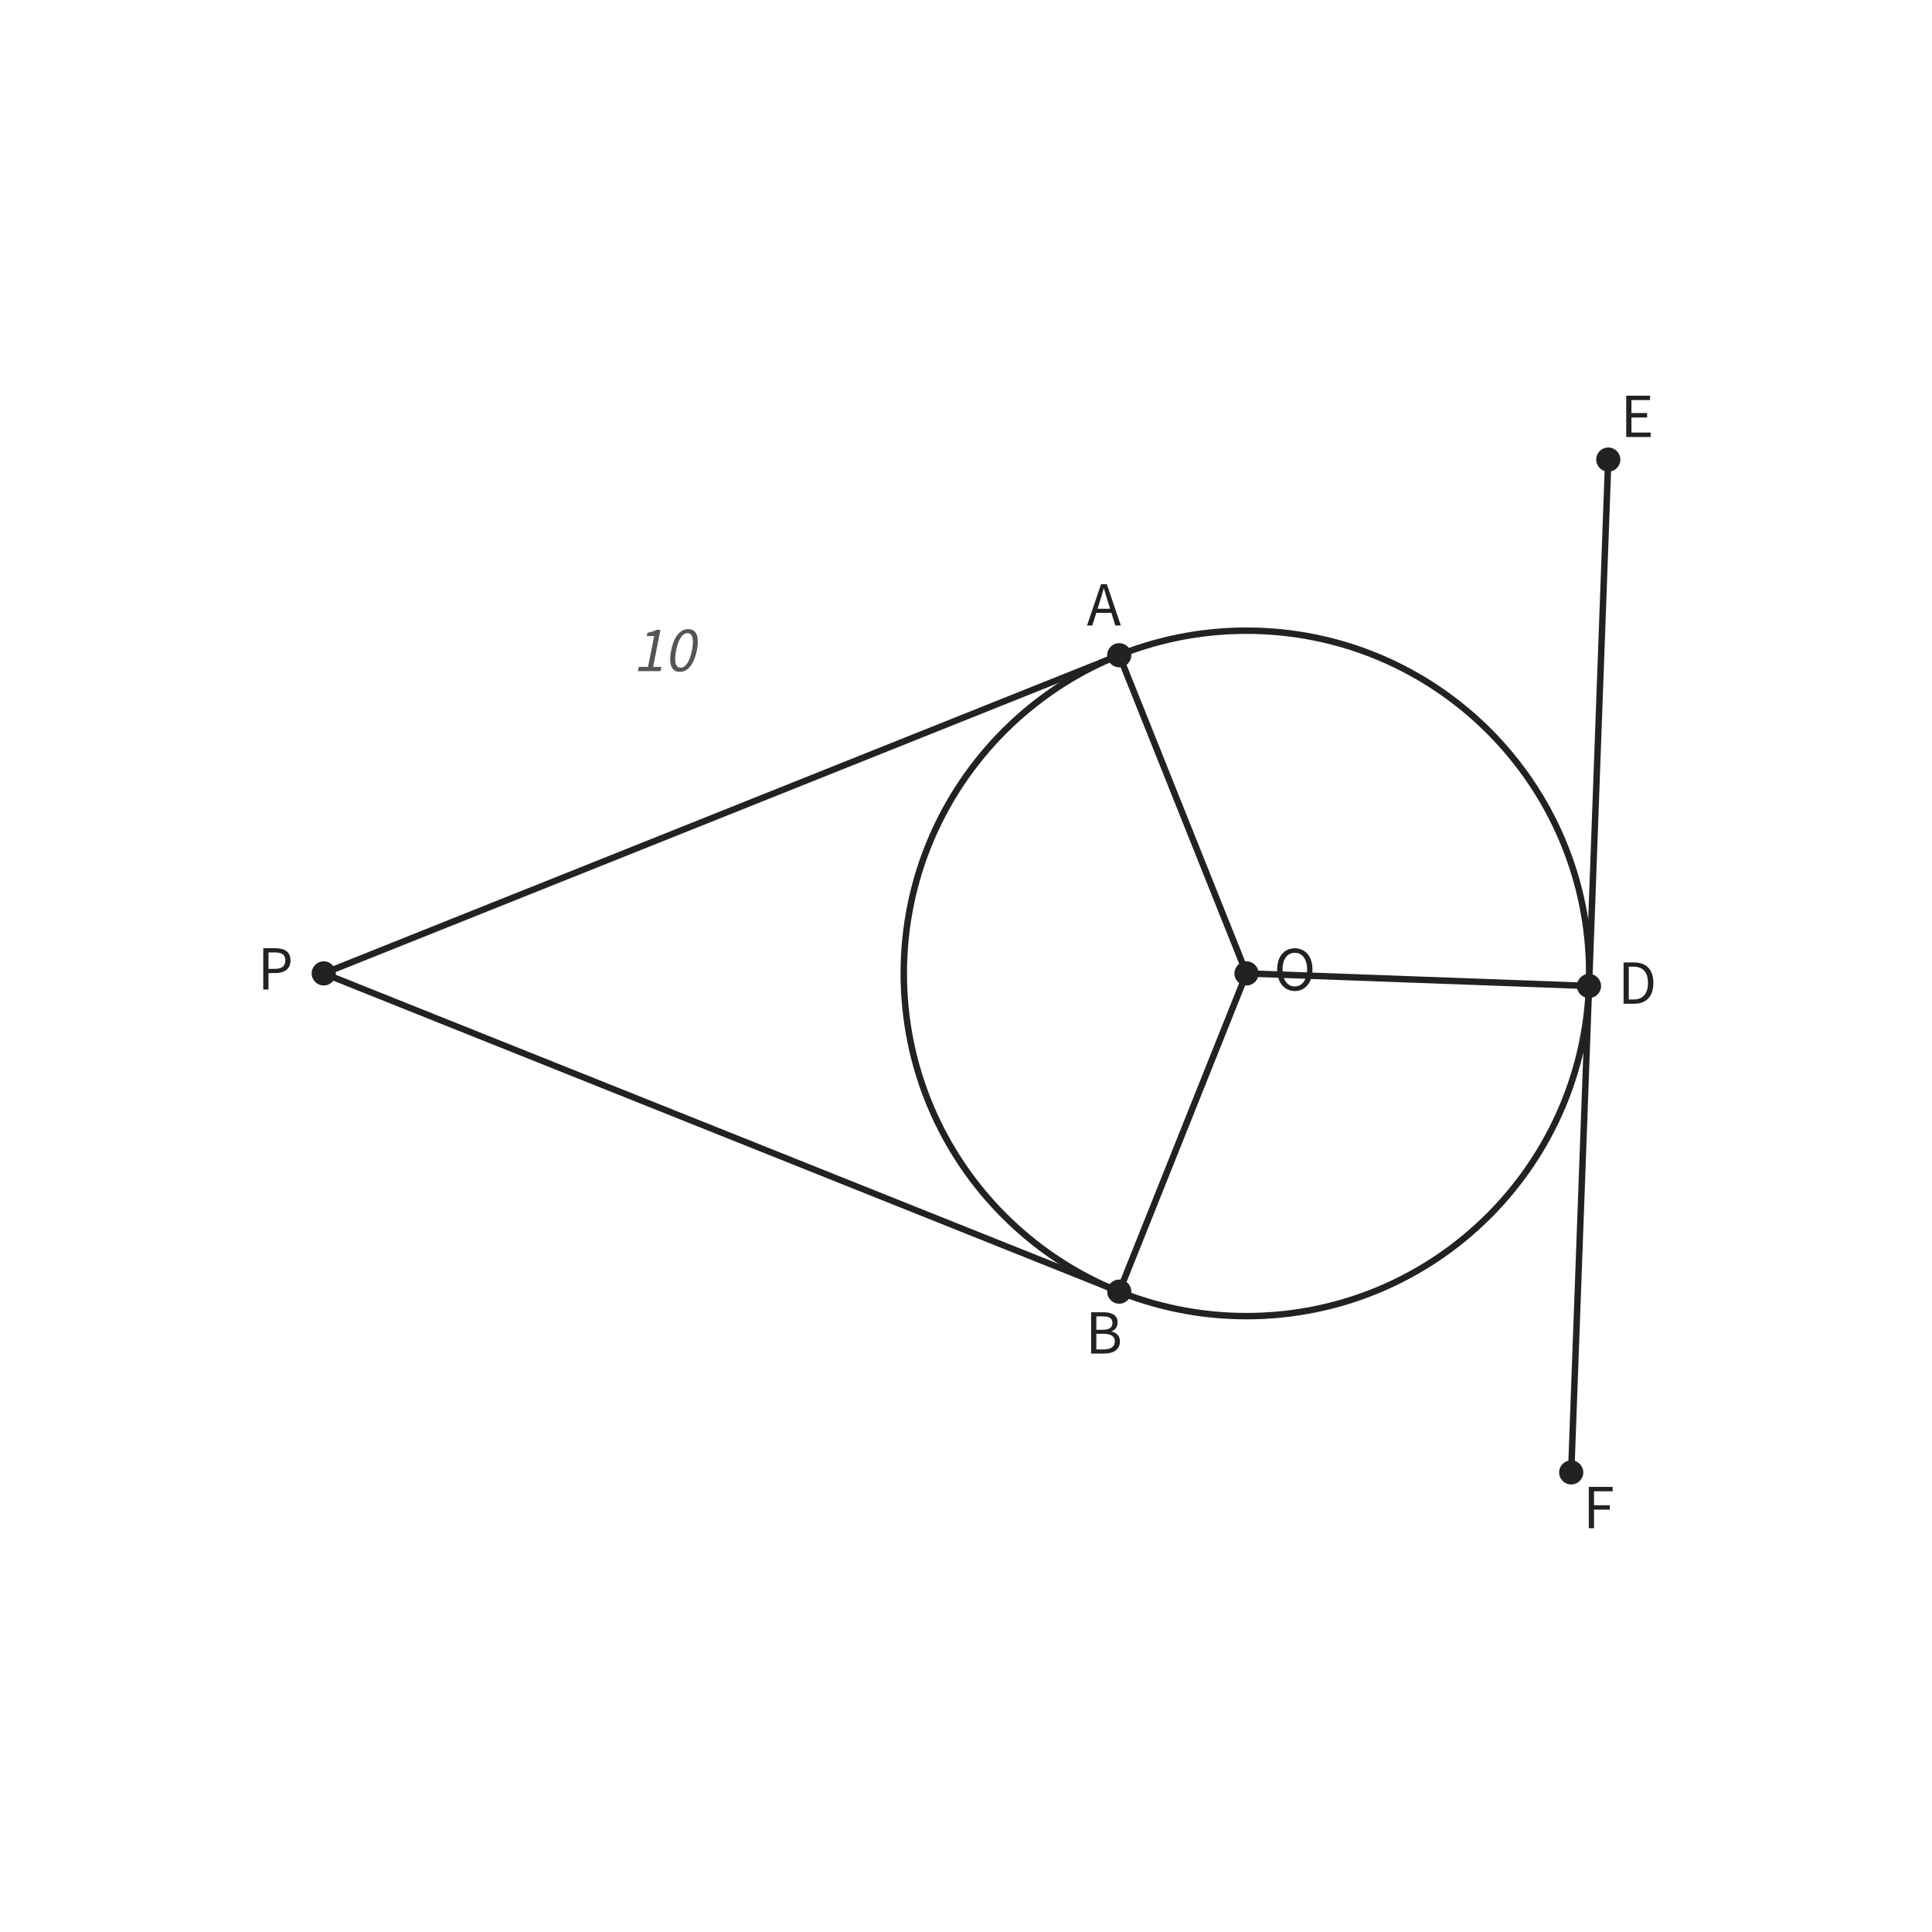
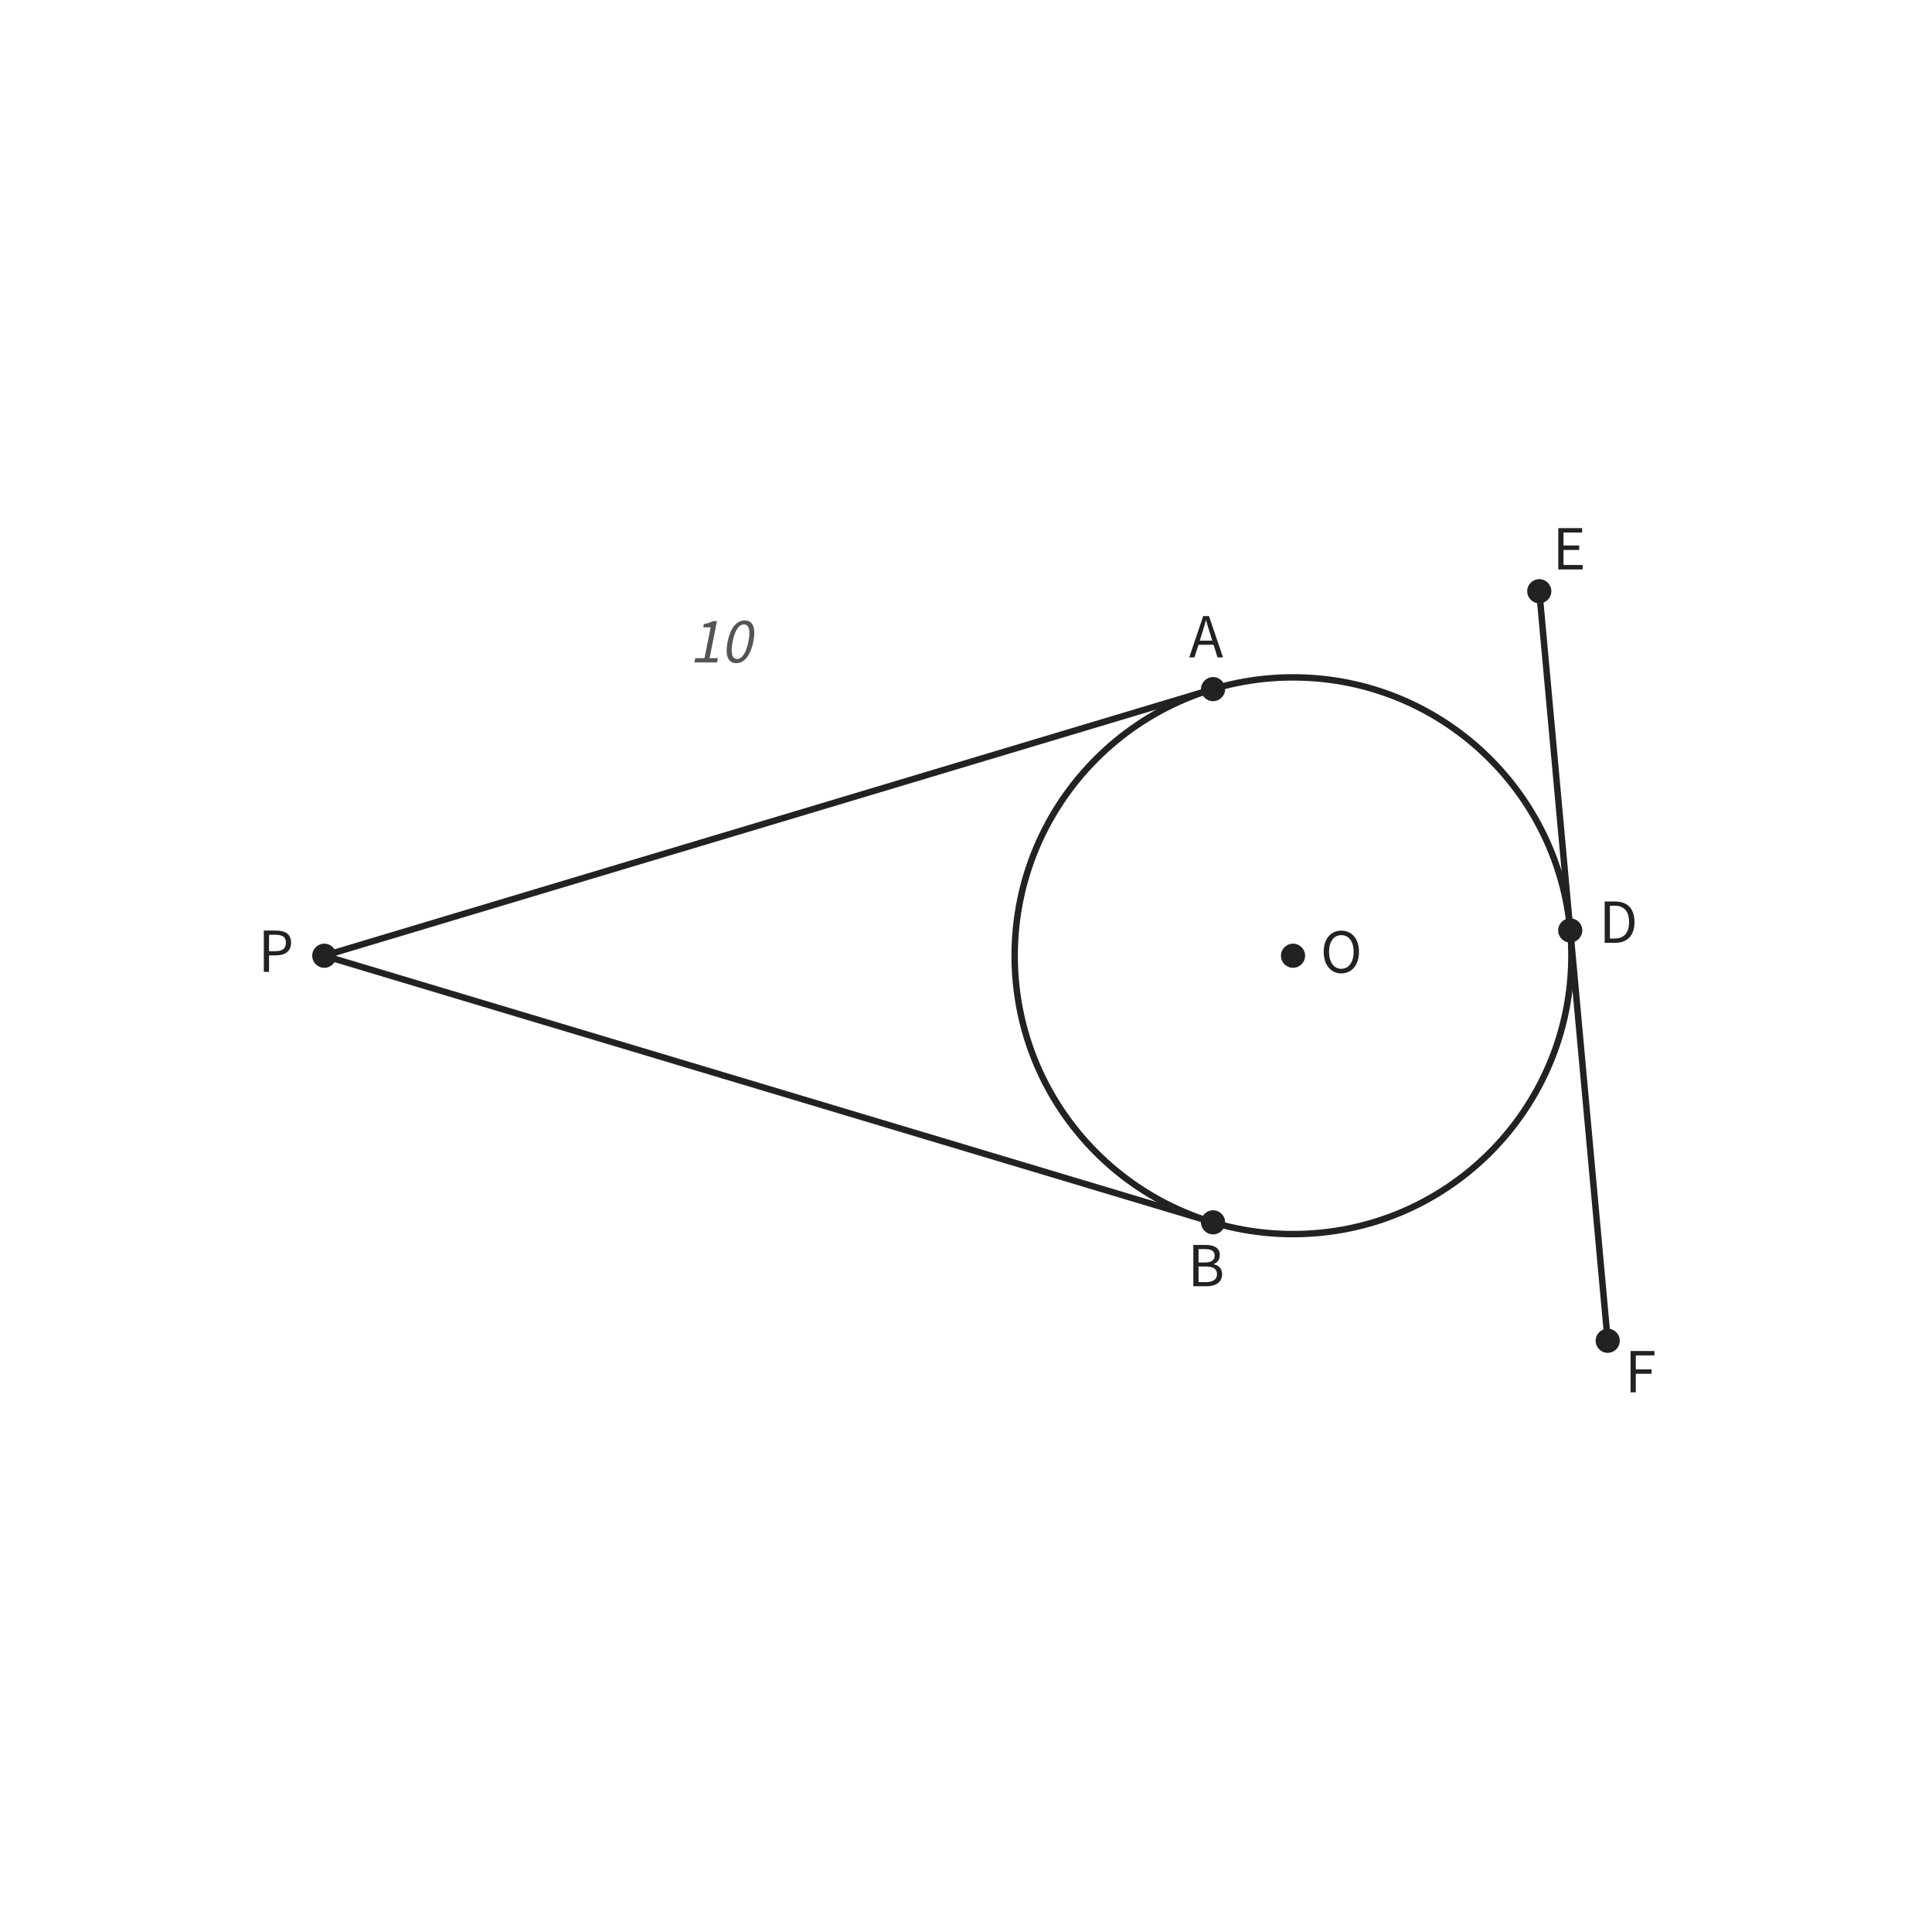
- <svg xmlns="http://www.w3.org/2000/svg" viewBox="0 0 480 480" width="480" height="480" data-t2g-scale="21.286841387897873" data-t2g-offset-x="40.0" data-t2g-offset-y="73.75834186207615" data-t2g-bbox-minx="-12.66945853054261" data-t2g-bbox-miny="-7.72299209825738" data-t2g-canvas-size="480" font-family="PingFang SC, Source Han Sans SC, Noto Sans CJK SC, sans-serif" font-size="14.0">
+ <svg xmlns="http://www.w3.org/2000/svg" viewBox="0 0 480 480" width="480" height="480" data-t2g-scale="23.053159867018568" data-t2g-offset-x="40.0" data-t2g-offset-y="106.32254960422435" data-t2g-bbox-minx="-12.200084458390078" data-t2g-bbox-miny="-5.9092843837275115" data-t2g-canvas-size="480" font-family="PingFang SC, Source Han Sans SC, Noto Sans CJK SC, sans-serif" font-size="14.0">
  <rect width="100%" height="100%" fill="white" />
-   <circle data-id="circ" class="t2g-obj t2g-circle" cx="309.69" cy="241.84" r="85.15" fill="none" stroke="#222" stroke-width="1.6" />
-   <line data-id="PA" class="t2g-obj t2g-seg" x1="80.43" y1="241.84" x2="278.07" y2="162.79" stroke="#222" stroke-width="1.6" />
-   <line data-id="PB" class="t2g-obj t2g-seg" x1="80.43" y1="241.84" x2="278.07" y2="320.90" stroke="#222" stroke-width="1.6" />
-   <line data-id="EF" class="t2g-obj t2g-seg" x1="399.57" y1="114.18" x2="390.36" y2="365.82" stroke="#222" stroke-width="1.6" />
-   <line data-id="OA" class="t2g-obj t2g-seg" x1="309.69" y1="241.84" x2="278.07" y2="162.79" stroke="#222" stroke-width="1.6" />
-   <line data-id="OB" class="t2g-obj t2g-seg" x1="309.69" y1="241.84" x2="278.07" y2="320.90" stroke="#222" stroke-width="1.6" />
-   <line data-id="OD" class="t2g-obj t2g-seg" x1="309.69" y1="241.84" x2="394.78" y2="244.96" stroke="#222" stroke-width="1.6" />
-   <circle data-id="O" class="t2g-obj t2g-point" cx="309.69" cy="241.84" r="3.0" fill="#222" />
-   <text x="321.69" y="246.03" text-anchor="middle" fill="#222">O</text>
-   <circle data-id="P" class="t2g-obj t2g-point" cx="80.43" cy="241.84" r="3.0" fill="#222" />
-   <text x="68.43" y="245.85" text-anchor="middle" fill="#222">P</text>
-   <circle data-id="A" class="t2g-obj t2g-point" cx="278.07" cy="162.79" r="3.0" fill="#222" />
-   <text x="274.27" y="155.40" text-anchor="middle" fill="#222">A</text>
-   <circle data-id="B" class="t2g-obj t2g-point" cx="278.07" cy="320.90" r="3.0" fill="#222" />
-   <text x="274.28" y="336.29" text-anchor="middle" fill="#222">B</text>
-   <circle data-id="D" class="t2g-obj t2g-point" cx="394.78" cy="244.96" r="3.0" fill="#222" />
-   <text x="406.78" y="249.38" text-anchor="middle" fill="#222">D</text>
-   <circle data-id="E" class="t2g-obj t2g-point" cx="399.57" cy="114.18" r="3.0" fill="#222" />
-   <text x="406.75" y="108.57" text-anchor="middle" fill="#222">E</text>
-   <circle data-id="F" class="t2g-obj t2g-point" cx="390.36" cy="365.82" r="3.0" fill="#222" />
-   <text x="397.19" y="379.68" text-anchor="middle" fill="#222">F</text>
-   <text x="165.02" y="166.74" text-anchor="middle" fill="#555" font-style="italic">10</text>
+   <circle data-id="circ" class="t2g-obj t2g-circle" cx="321.25" cy="237.45" r="69.16" fill="none" stroke="#222" stroke-width="1.6" />
+   <line data-id="PA" class="t2g-obj t2g-seg" x1="80.57" y1="237.45" x2="301.38" y2="171.21" stroke="#222" stroke-width="1.6" />
+   <line data-id="PB" class="t2g-obj t2g-seg" x1="80.57" y1="237.45" x2="301.38" y2="303.69" stroke="#222" stroke-width="1.6" />
+   <line data-id="EF" class="t2g-obj t2g-seg" x1="382.43" y1="146.89" x2="399.43" y2="333.11" stroke="#222" stroke-width="1.6" />
+   <circle data-id="O" class="t2g-obj t2g-point" cx="321.25" cy="237.45" r="3.0" fill="#222" />
+   <text x="333.25" y="241.65" text-anchor="middle" fill="#222">O</text>
+   <circle data-id="P" class="t2g-obj t2g-point" cx="80.57" cy="237.45" r="3.0" fill="#222" />
+   <text x="68.57" y="241.46" text-anchor="middle" fill="#222">P</text>
+   <circle data-id="A" class="t2g-obj t2g-point" cx="301.38" cy="171.21" r="3.0" fill="#222" />
+   <text x="299.66" y="163.33" text-anchor="middle" fill="#222">A</text>
+   <circle data-id="B" class="t2g-obj t2g-point" cx="301.38" cy="303.69" r="3.0" fill="#222" />
+   <text x="299.67" y="319.57" text-anchor="middle" fill="#222">B</text>
+   <circle data-id="D" class="t2g-obj t2g-point" cx="390.12" cy="231.16" r="3.0" fill="#222" />
+   <text x="402.09" y="234.24" text-anchor="middle" fill="#222">D</text>
+   <circle data-id="E" class="t2g-obj t2g-point" cx="382.43" cy="146.89" r="3.0" fill="#222" />
+   <text x="389.87" y="141.48" text-anchor="middle" fill="#222">E</text>
+   <circle data-id="F" class="t2g-obj t2g-point" cx="399.43" cy="333.11" r="3.0" fill="#222" />
+   <text x="407.57" y="345.92" text-anchor="middle" fill="#222">F</text>
+   <text x="179.05" y="164.58" text-anchor="middle" fill="#555" font-style="italic">10</text>
</svg>
